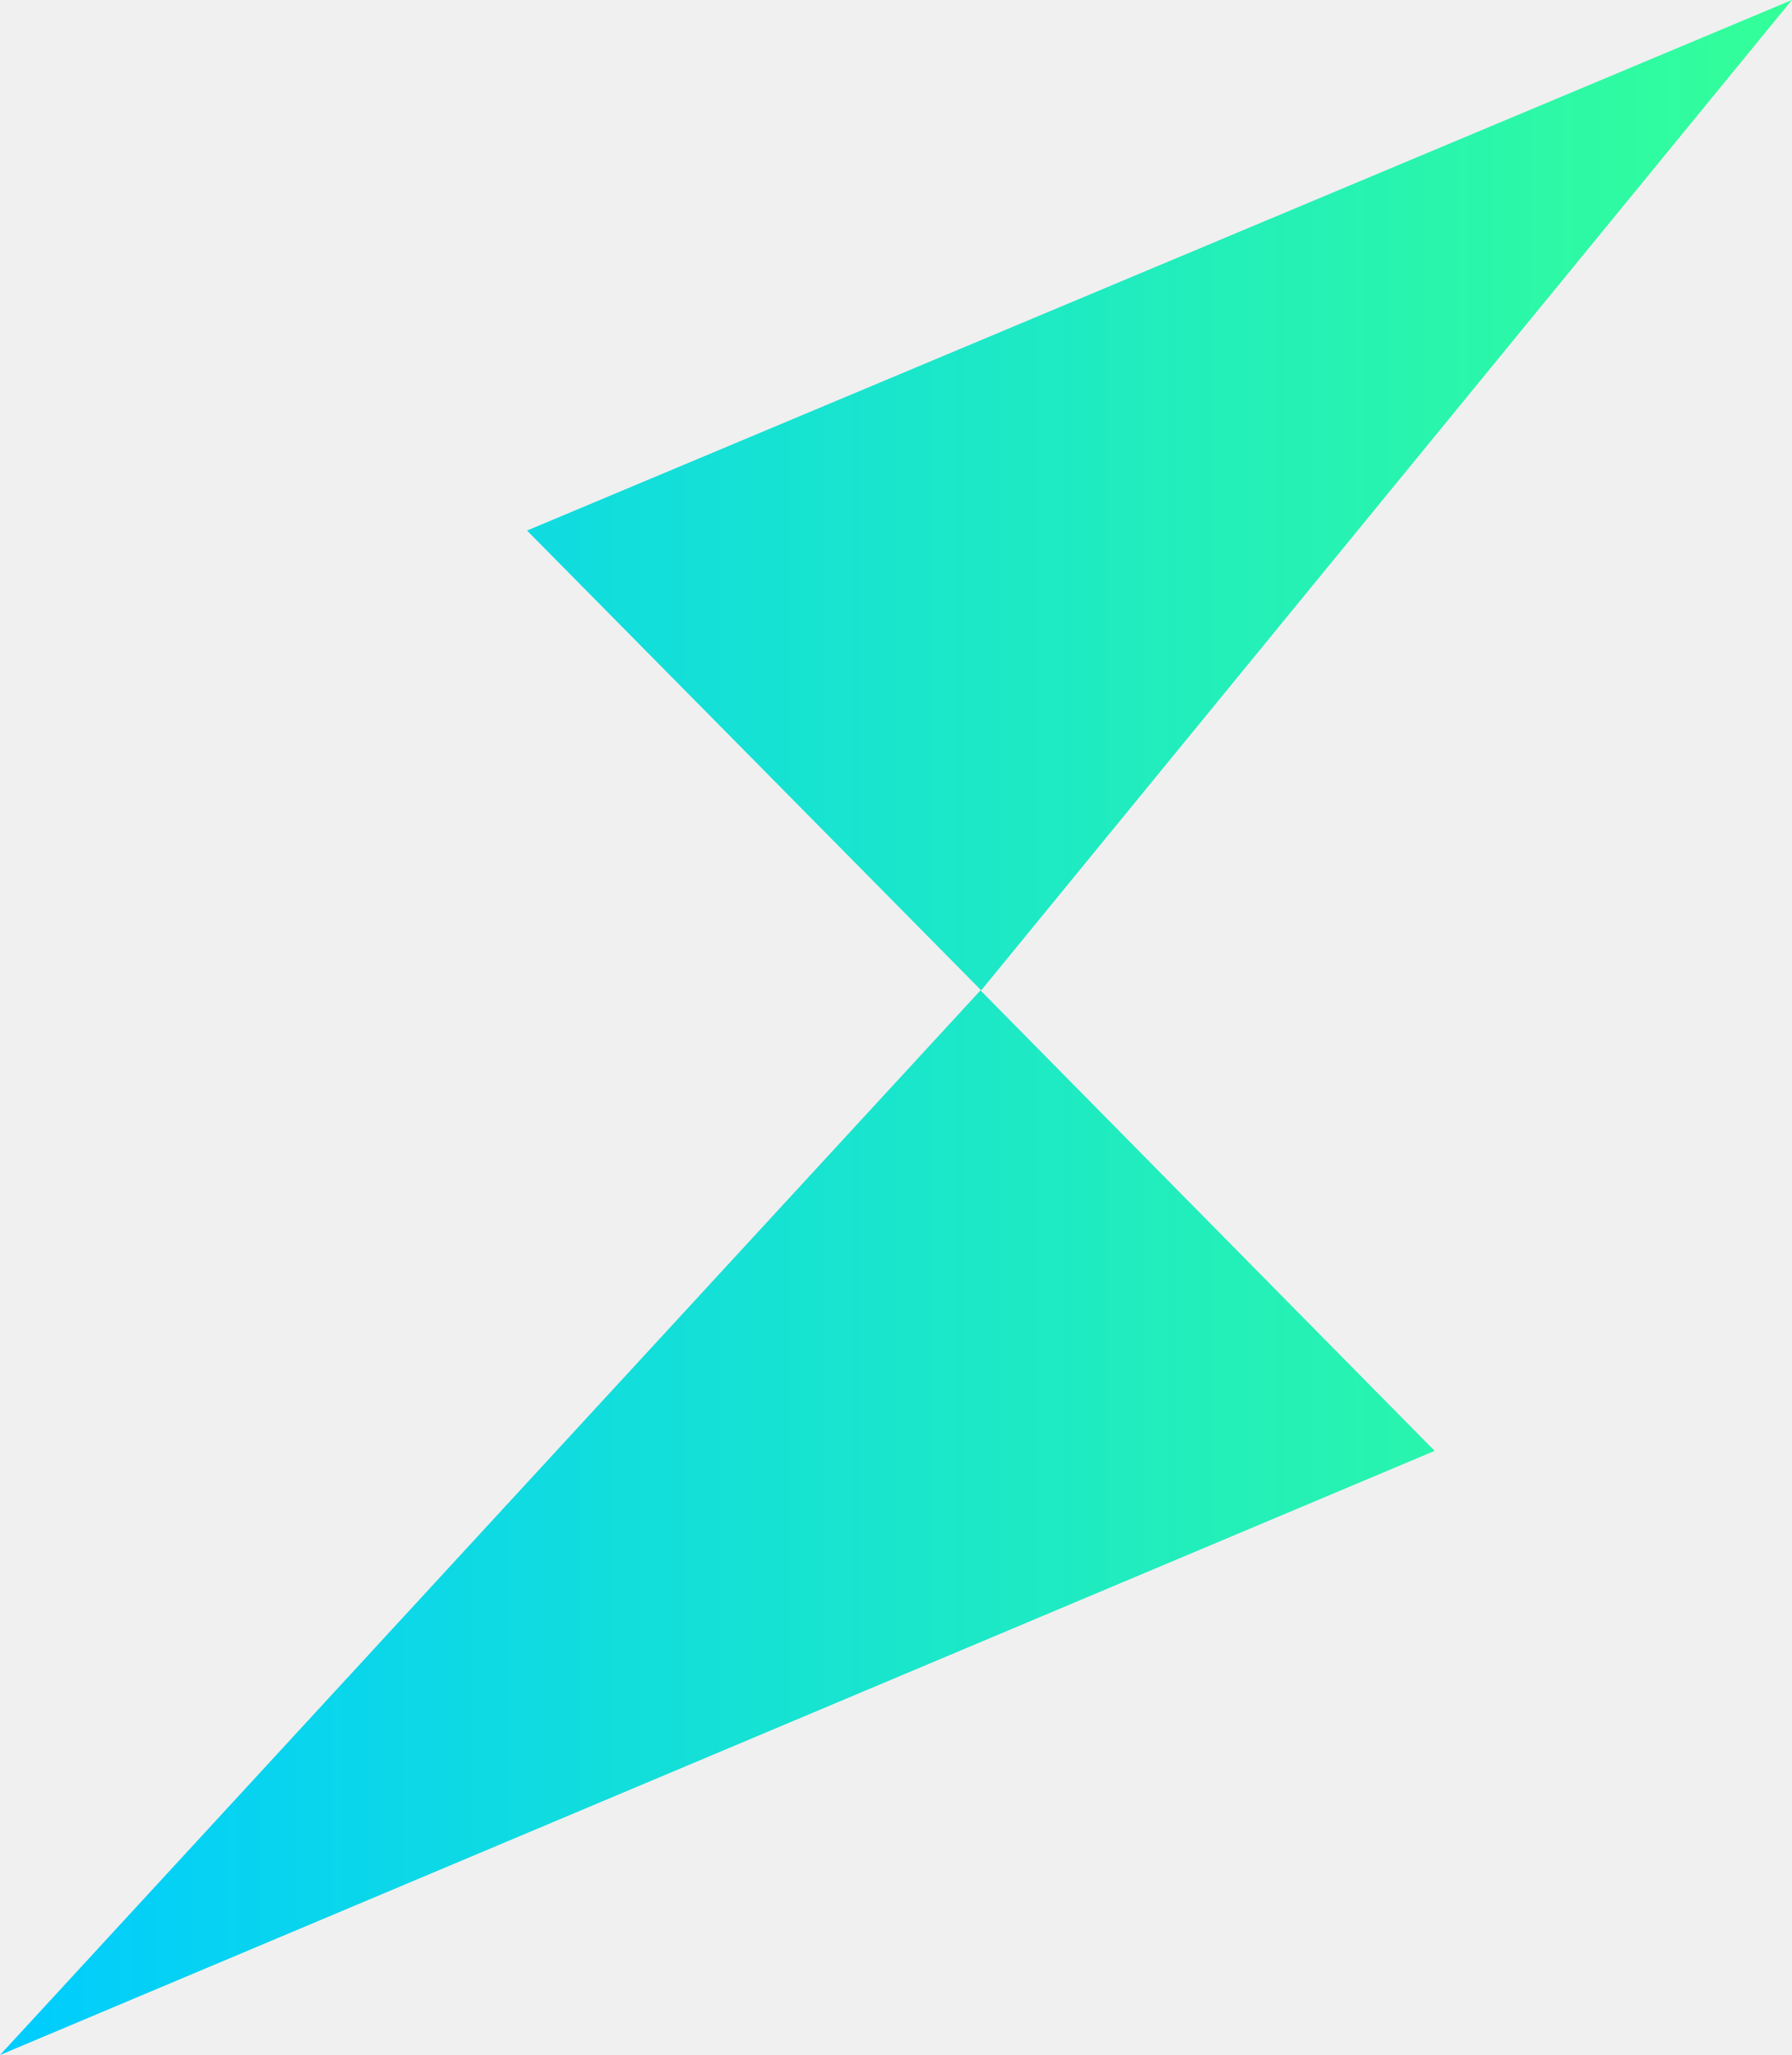
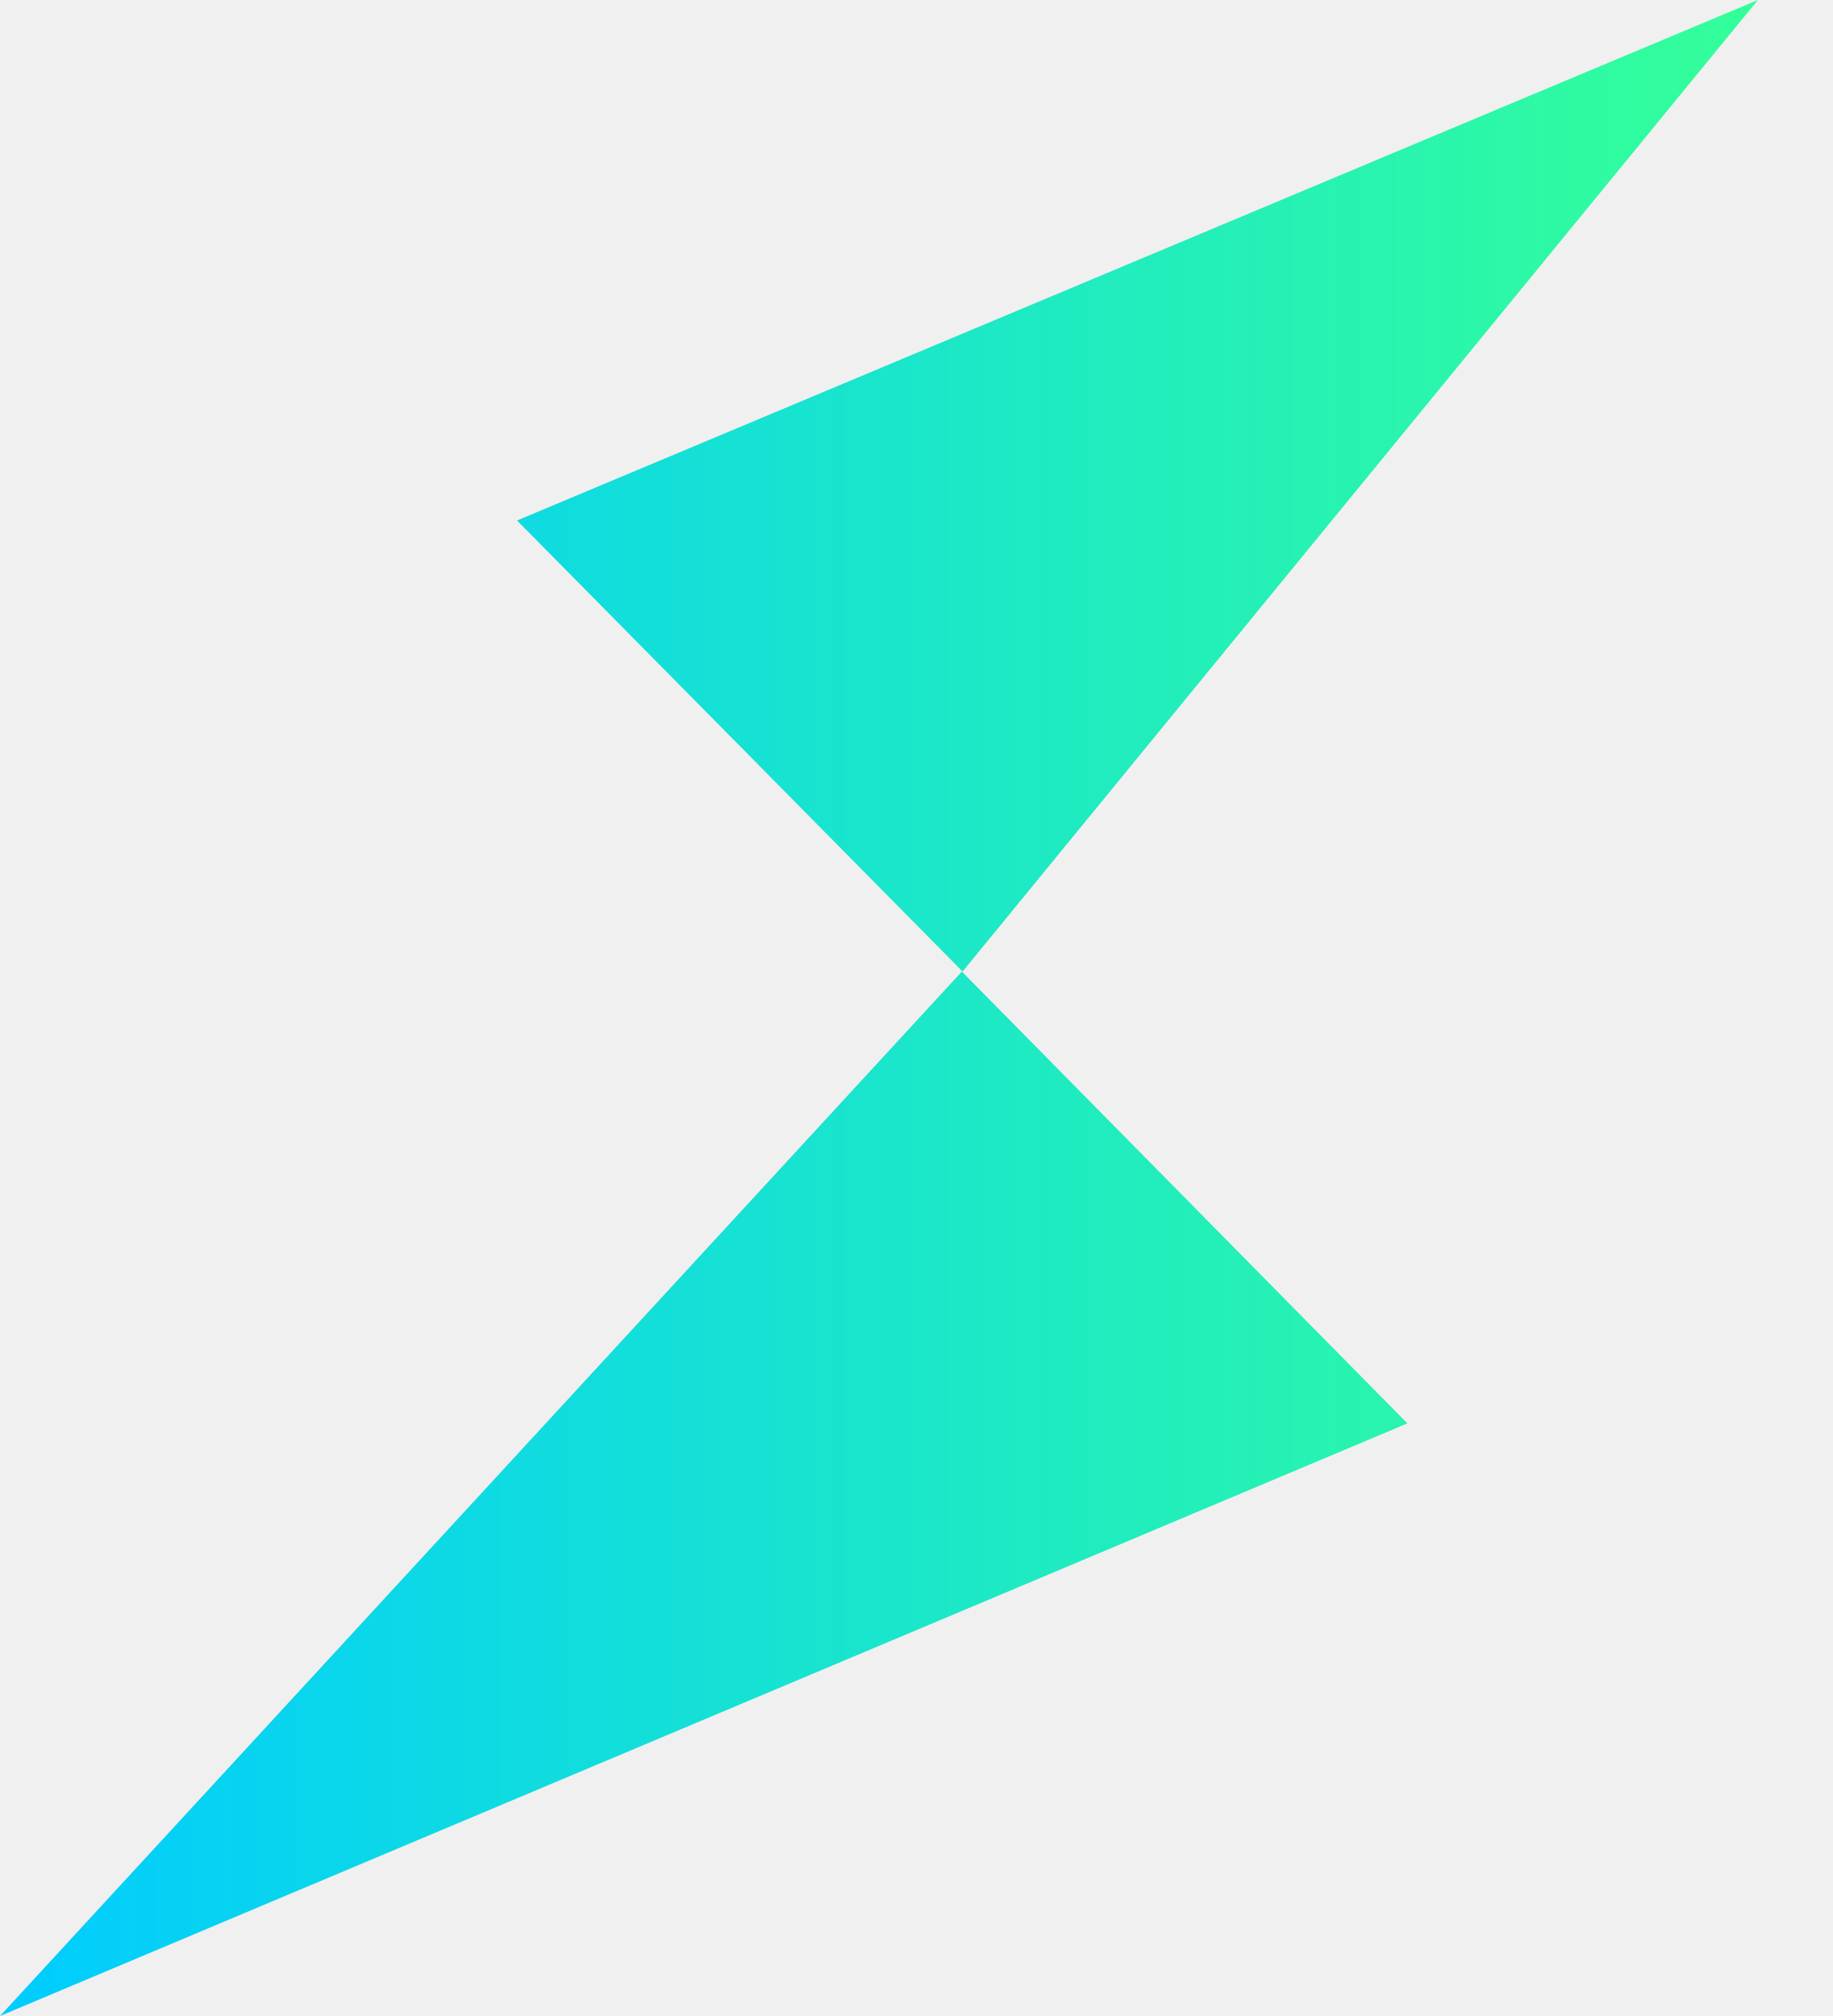
- <svg xmlns="http://www.w3.org/2000/svg" version="1.1" id="Layer_1" x="0px" y="0px" viewBox="0 0 253.3 290.5" style="enable-background:new 0 0 253.3 290.5;" xml:space="preserve">
-   <style type="text/css">
- 	.st0{fill:url(#SVGID_1_);}
- </style>
-   <linearGradient id="SVGID_1_" gradientUnits="userSpaceOnUse" x1="-321.725" y1="644.281" x2="-320.725" y2="644.281" gradientTransform="matrix(253.26 0 0 -290.5 81479.977 187309)">
-     <stop offset="0" style="stop-color:#00CCFF" />
-     <stop offset="1" style="stop-color:#33FF99" />
-   </linearGradient>
-   <path class="st0" d="M0,290.5l202.8-85.4L138.6,140L0,290.5z M74.5,75l64.2,65L253.3,0L74.5,75z" />
+ <svg xmlns="http://www.w3.org/2000/svg" width="20" height="22" viewBox="0 0 20 22" fill="none">
+   <g clip-path="url(#clip0_48948_109995)">
+     <path d="M0 22L15.358 15.533L10.496 10.602L0 22ZM5.642 5.68L10.504 10.602L19.183 0L5.642 5.68Z" fill="url(#paint0_linear_48948_109995)" />
+   </g>
+   <defs>
+     <linearGradient id="paint0_linear_48948_109995" x1="0" y1="11" x2="19.18" y2="11" gradientUnits="userSpaceOnUse">
+       <stop stop-color="#00CCFF" />
+       <stop offset="1" stop-color="#33FF99" />
+     </linearGradient>
+     <clipPath id="clip0_48948_109995">
+       <rect width="19.183" height="22" fill="white" />
+     </clipPath>
+   </defs>
</svg>
